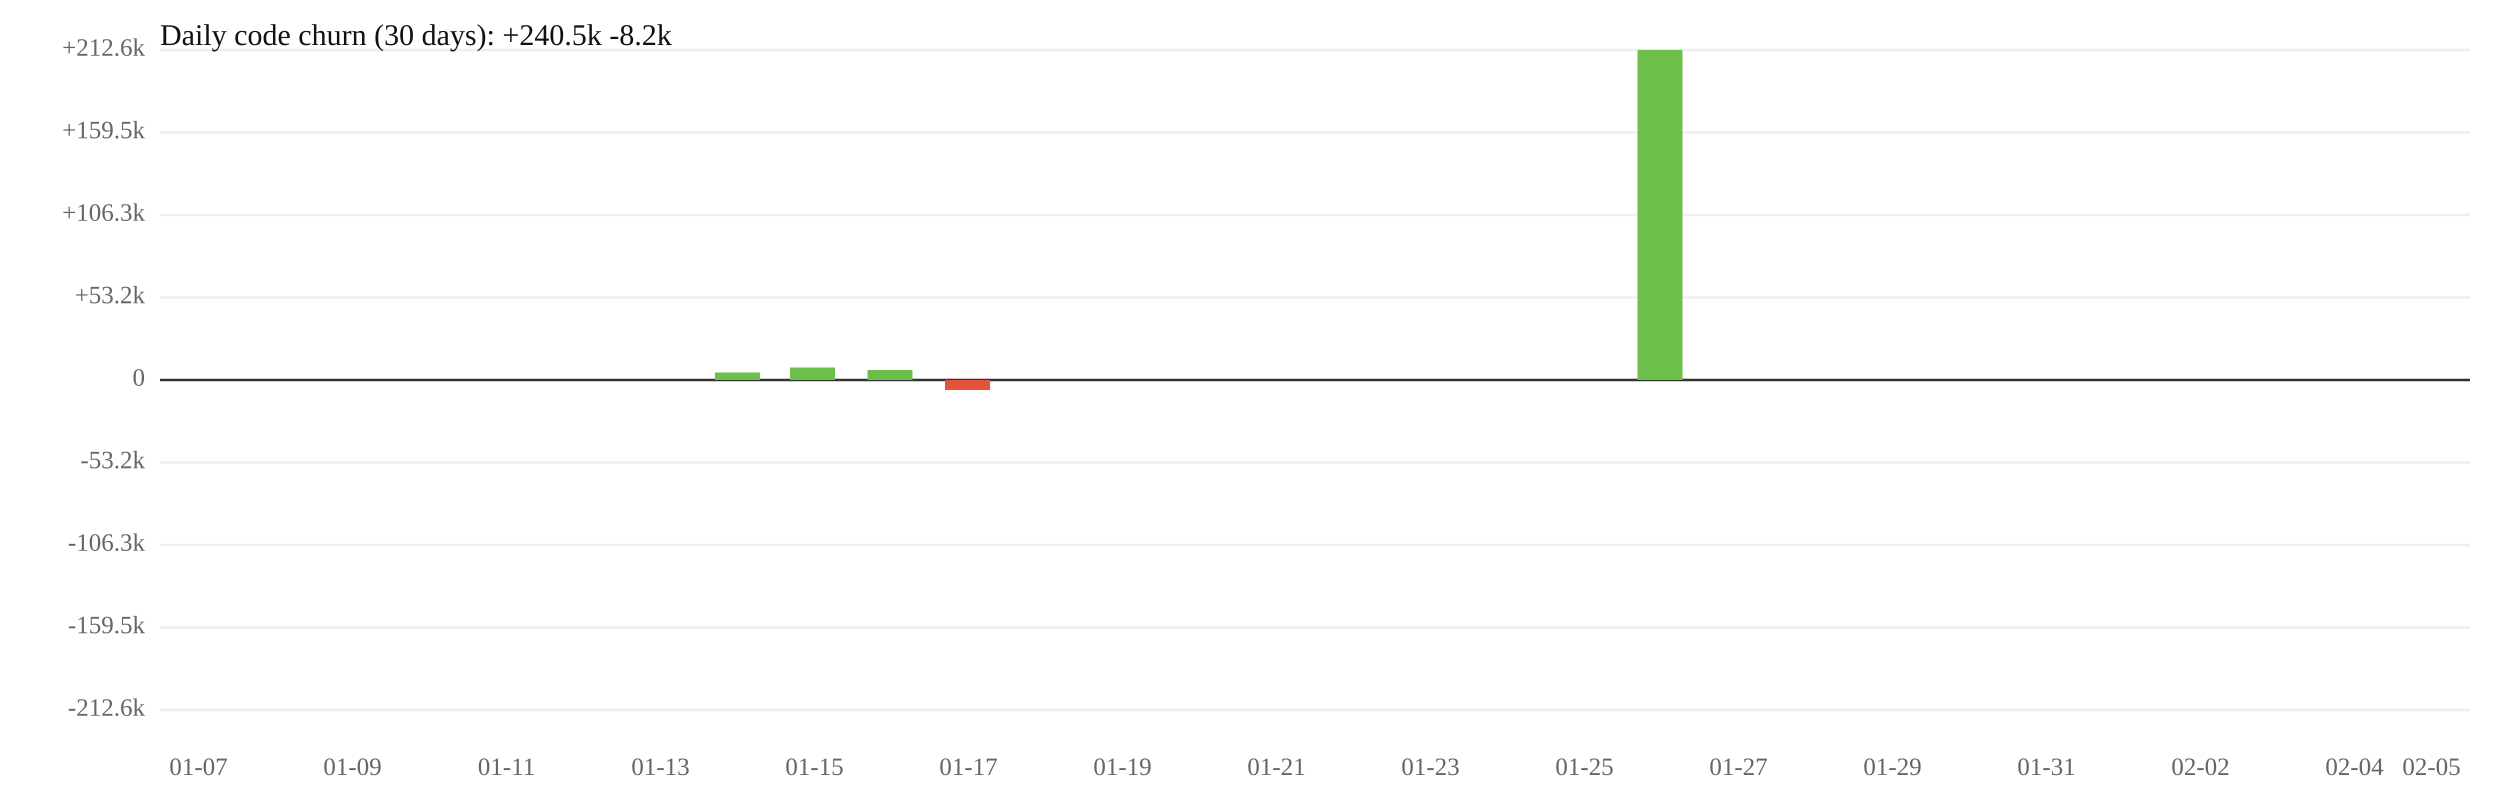
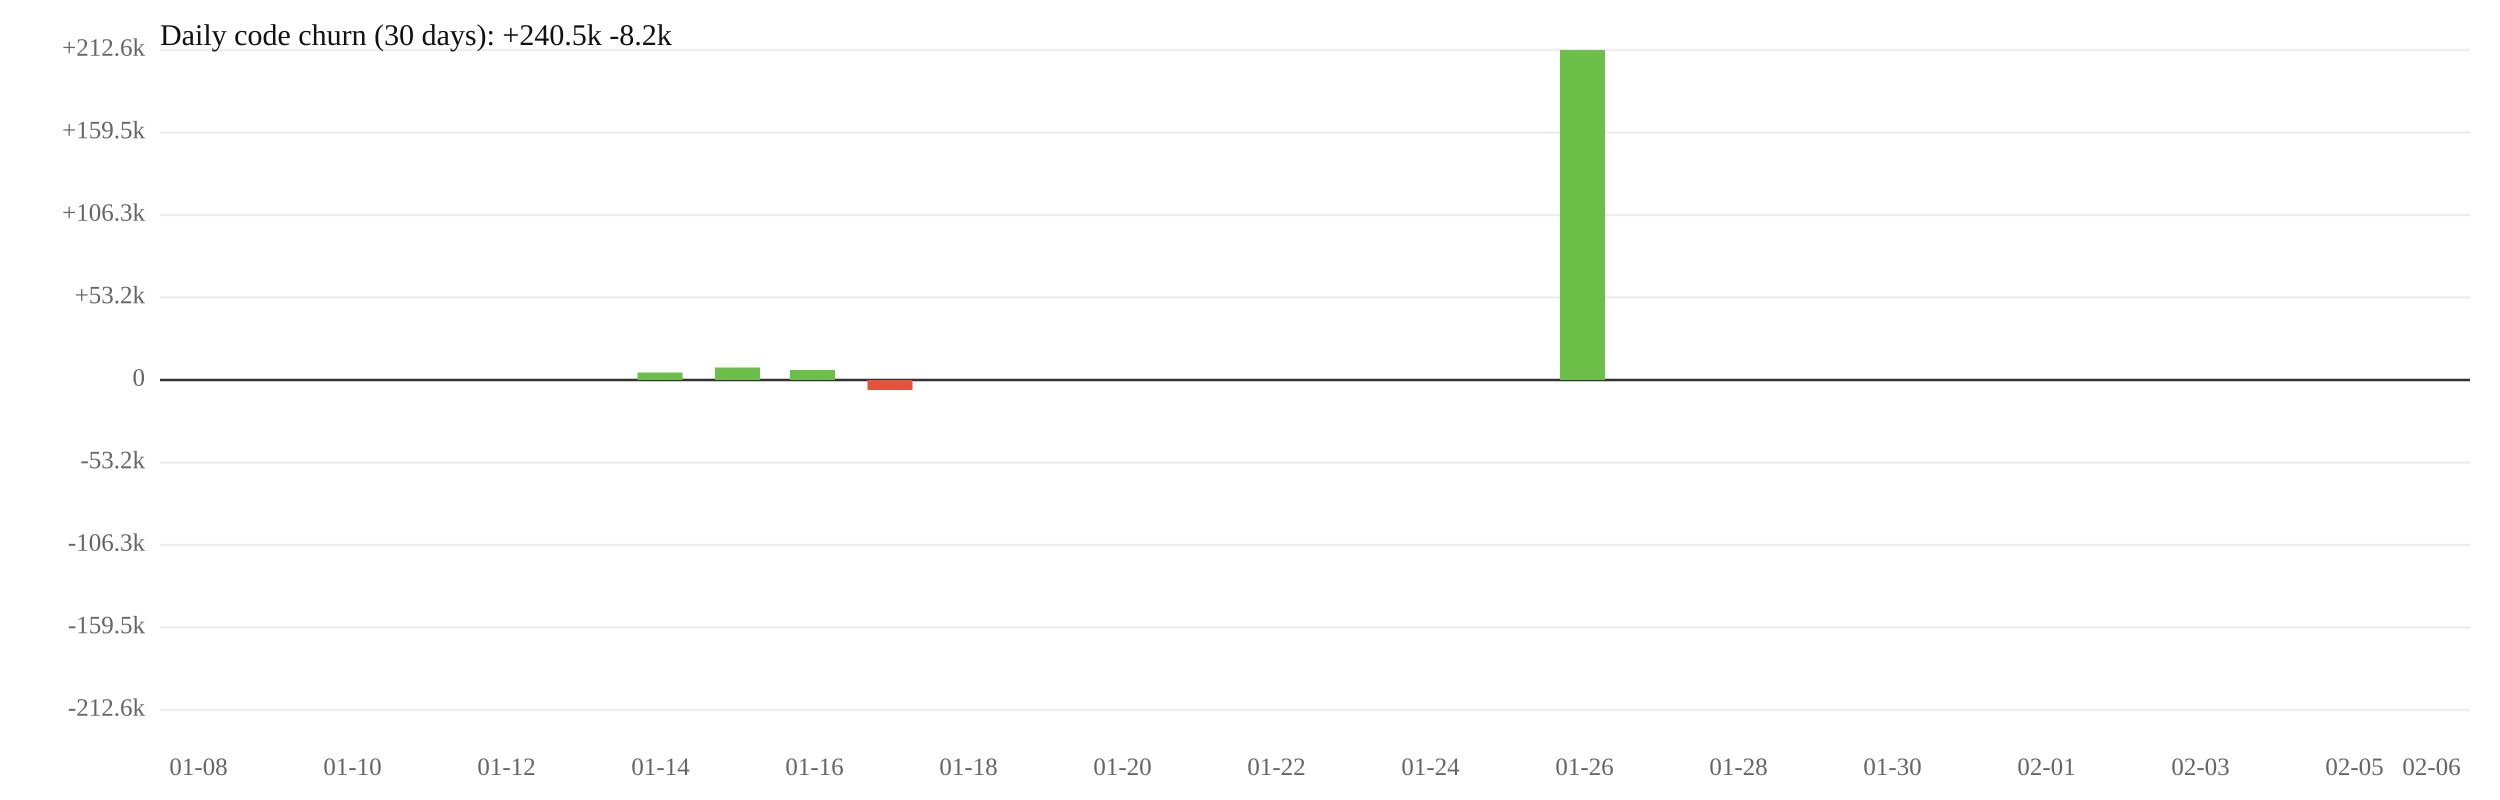
<svg xmlns="http://www.w3.org/2000/svg" width="1000" height="320" viewBox="0 0 1000 320">
  <rect width="100%" height="100%" fill="white" />
  <line x1="64" y1="119" x2="988" y2="119" stroke="#eee" />
  <line x1="64" y1="185" x2="988" y2="185" stroke="#eee" />
  <text x="58" y="119" font-size="10" text-anchor="end" dominant-baseline="middle" fill="#666">+53.2k</text>
  <text x="58" y="185" font-size="10" text-anchor="end" dominant-baseline="middle" fill="#666">-53.2k</text>
  <line x1="64" y1="86" x2="988" y2="86" stroke="#eee" />
  <line x1="64" y1="218" x2="988" y2="218" stroke="#eee" />
  <text x="58" y="86" font-size="10" text-anchor="end" dominant-baseline="middle" fill="#666">+106.3k</text>
  <text x="58" y="218" font-size="10" text-anchor="end" dominant-baseline="middle" fill="#666">-106.3k</text>
  <line x1="64" y1="53" x2="988" y2="53" stroke="#eee" />
  <line x1="64" y1="251" x2="988" y2="251" stroke="#eee" />
  <text x="58" y="53" font-size="10" text-anchor="end" dominant-baseline="middle" fill="#666">+159.5k</text>
  <text x="58" y="251" font-size="10" text-anchor="end" dominant-baseline="middle" fill="#666">-159.5k</text>
  <line x1="64" y1="20" x2="988" y2="20" stroke="#eee" />
  <line x1="64" y1="284" x2="988" y2="284" stroke="#eee" />
  <text x="58" y="20" font-size="10" text-anchor="end" dominant-baseline="middle" fill="#666">+212.6k</text>
  <text x="58" y="284" font-size="10" text-anchor="end" dominant-baseline="middle" fill="#666">-212.6k</text>
  <line x1="64" y1="152" x2="988" y2="152" stroke="#333" />
  <text x="58" y="152" font-size="10" text-anchor="end" dominant-baseline="middle" fill="#666">0</text>
-   <rect x="286" y="149" width="18" height="3" fill="#6cc04a" />
-   <rect x="316" y="147" width="18" height="5" fill="#6cc04a" />
-   <rect x="347" y="148" width="18" height="4" fill="#6cc04a" />
-   <rect x="378" y="152" width="18" height="4" fill="#e5533d" />
-   <rect x="655" y="20" width="18" height="132" fill="#6cc04a" />
-   <text x="79.4" y="310" font-size="10" text-anchor="middle" fill="#666">01-07</text>
-   <text x="141.0" y="310" font-size="10" text-anchor="middle" fill="#666">01-09</text>
-   <text x="202.6" y="310" font-size="10" text-anchor="middle" fill="#666">01-11</text>
-   <text x="264.2" y="310" font-size="10" text-anchor="middle" fill="#666">01-13</text>
-   <text x="325.8" y="310" font-size="10" text-anchor="middle" fill="#666">01-15</text>
-   <text x="387.4" y="310" font-size="10" text-anchor="middle" fill="#666">01-17</text>
-   <text x="449.0" y="310" font-size="10" text-anchor="middle" fill="#666">01-19</text>
-   <text x="510.6" y="310" font-size="10" text-anchor="middle" fill="#666">01-21</text>
-   <text x="572.2" y="310" font-size="10" text-anchor="middle" fill="#666">01-23</text>
-   <text x="633.8" y="310" font-size="10" text-anchor="middle" fill="#666">01-25</text>
-   <text x="695.4" y="310" font-size="10" text-anchor="middle" fill="#666">01-27</text>
-   <text x="757.0" y="310" font-size="10" text-anchor="middle" fill="#666">01-29</text>
-   <text x="818.6" y="310" font-size="10" text-anchor="middle" fill="#666">01-31</text>
-   <text x="880.2" y="310" font-size="10" text-anchor="middle" fill="#666">02-02</text>
-   <text x="941.8" y="310" font-size="10" text-anchor="middle" fill="#666">02-04</text>
-   <text x="972.6" y="310" font-size="10" text-anchor="middle" fill="#666">02-05</text>
+   <rect x="255" y="149" width="18" height="3" fill="#6cc04a" />
+   <rect x="286" y="147" width="18" height="5" fill="#6cc04a" />
+   <rect x="316" y="148" width="18" height="4" fill="#6cc04a" />
+   <rect x="347" y="152" width="18" height="4" fill="#e5533d" />
+   <rect x="624" y="20" width="18" height="132" fill="#6cc04a" />
+   <text x="79.4" y="310" font-size="10" text-anchor="middle" fill="#666">01-08</text>
+   <text x="141.0" y="310" font-size="10" text-anchor="middle" fill="#666">01-10</text>
+   <text x="202.6" y="310" font-size="10" text-anchor="middle" fill="#666">01-12</text>
+   <text x="264.2" y="310" font-size="10" text-anchor="middle" fill="#666">01-14</text>
+   <text x="325.8" y="310" font-size="10" text-anchor="middle" fill="#666">01-16</text>
+   <text x="387.4" y="310" font-size="10" text-anchor="middle" fill="#666">01-18</text>
+   <text x="449.0" y="310" font-size="10" text-anchor="middle" fill="#666">01-20</text>
+   <text x="510.6" y="310" font-size="10" text-anchor="middle" fill="#666">01-22</text>
+   <text x="572.2" y="310" font-size="10" text-anchor="middle" fill="#666">01-24</text>
+   <text x="633.8" y="310" font-size="10" text-anchor="middle" fill="#666">01-26</text>
+   <text x="695.4" y="310" font-size="10" text-anchor="middle" fill="#666">01-28</text>
+   <text x="757.0" y="310" font-size="10" text-anchor="middle" fill="#666">01-30</text>
+   <text x="818.6" y="310" font-size="10" text-anchor="middle" fill="#666">02-01</text>
+   <text x="880.2" y="310" font-size="10" text-anchor="middle" fill="#666">02-03</text>
+   <text x="941.8" y="310" font-size="10" text-anchor="middle" fill="#666">02-05</text>
+   <text x="972.6" y="310" font-size="10" text-anchor="middle" fill="#666">02-06</text>
  <text x="64" y="18" font-size="12" fill="#111">Daily code churn (30 days): +240.5k  -8.2k</text>
</svg>
